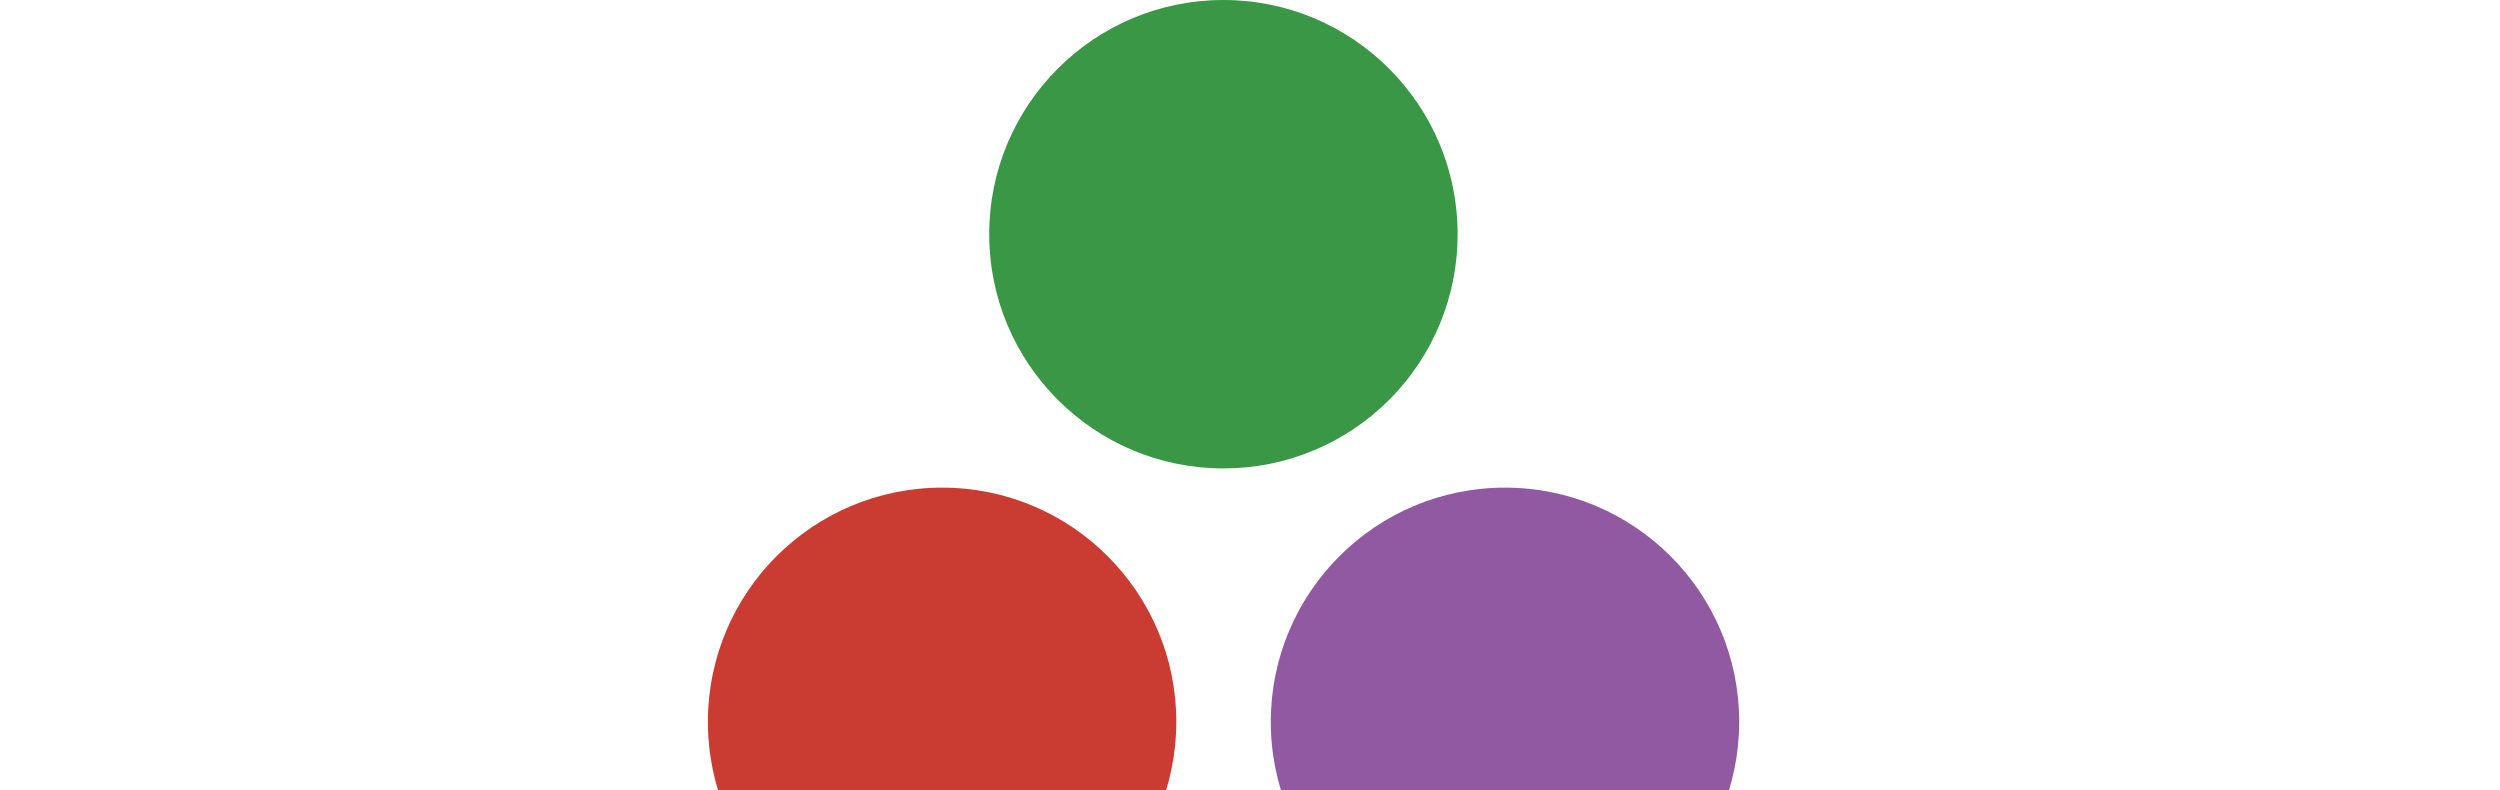
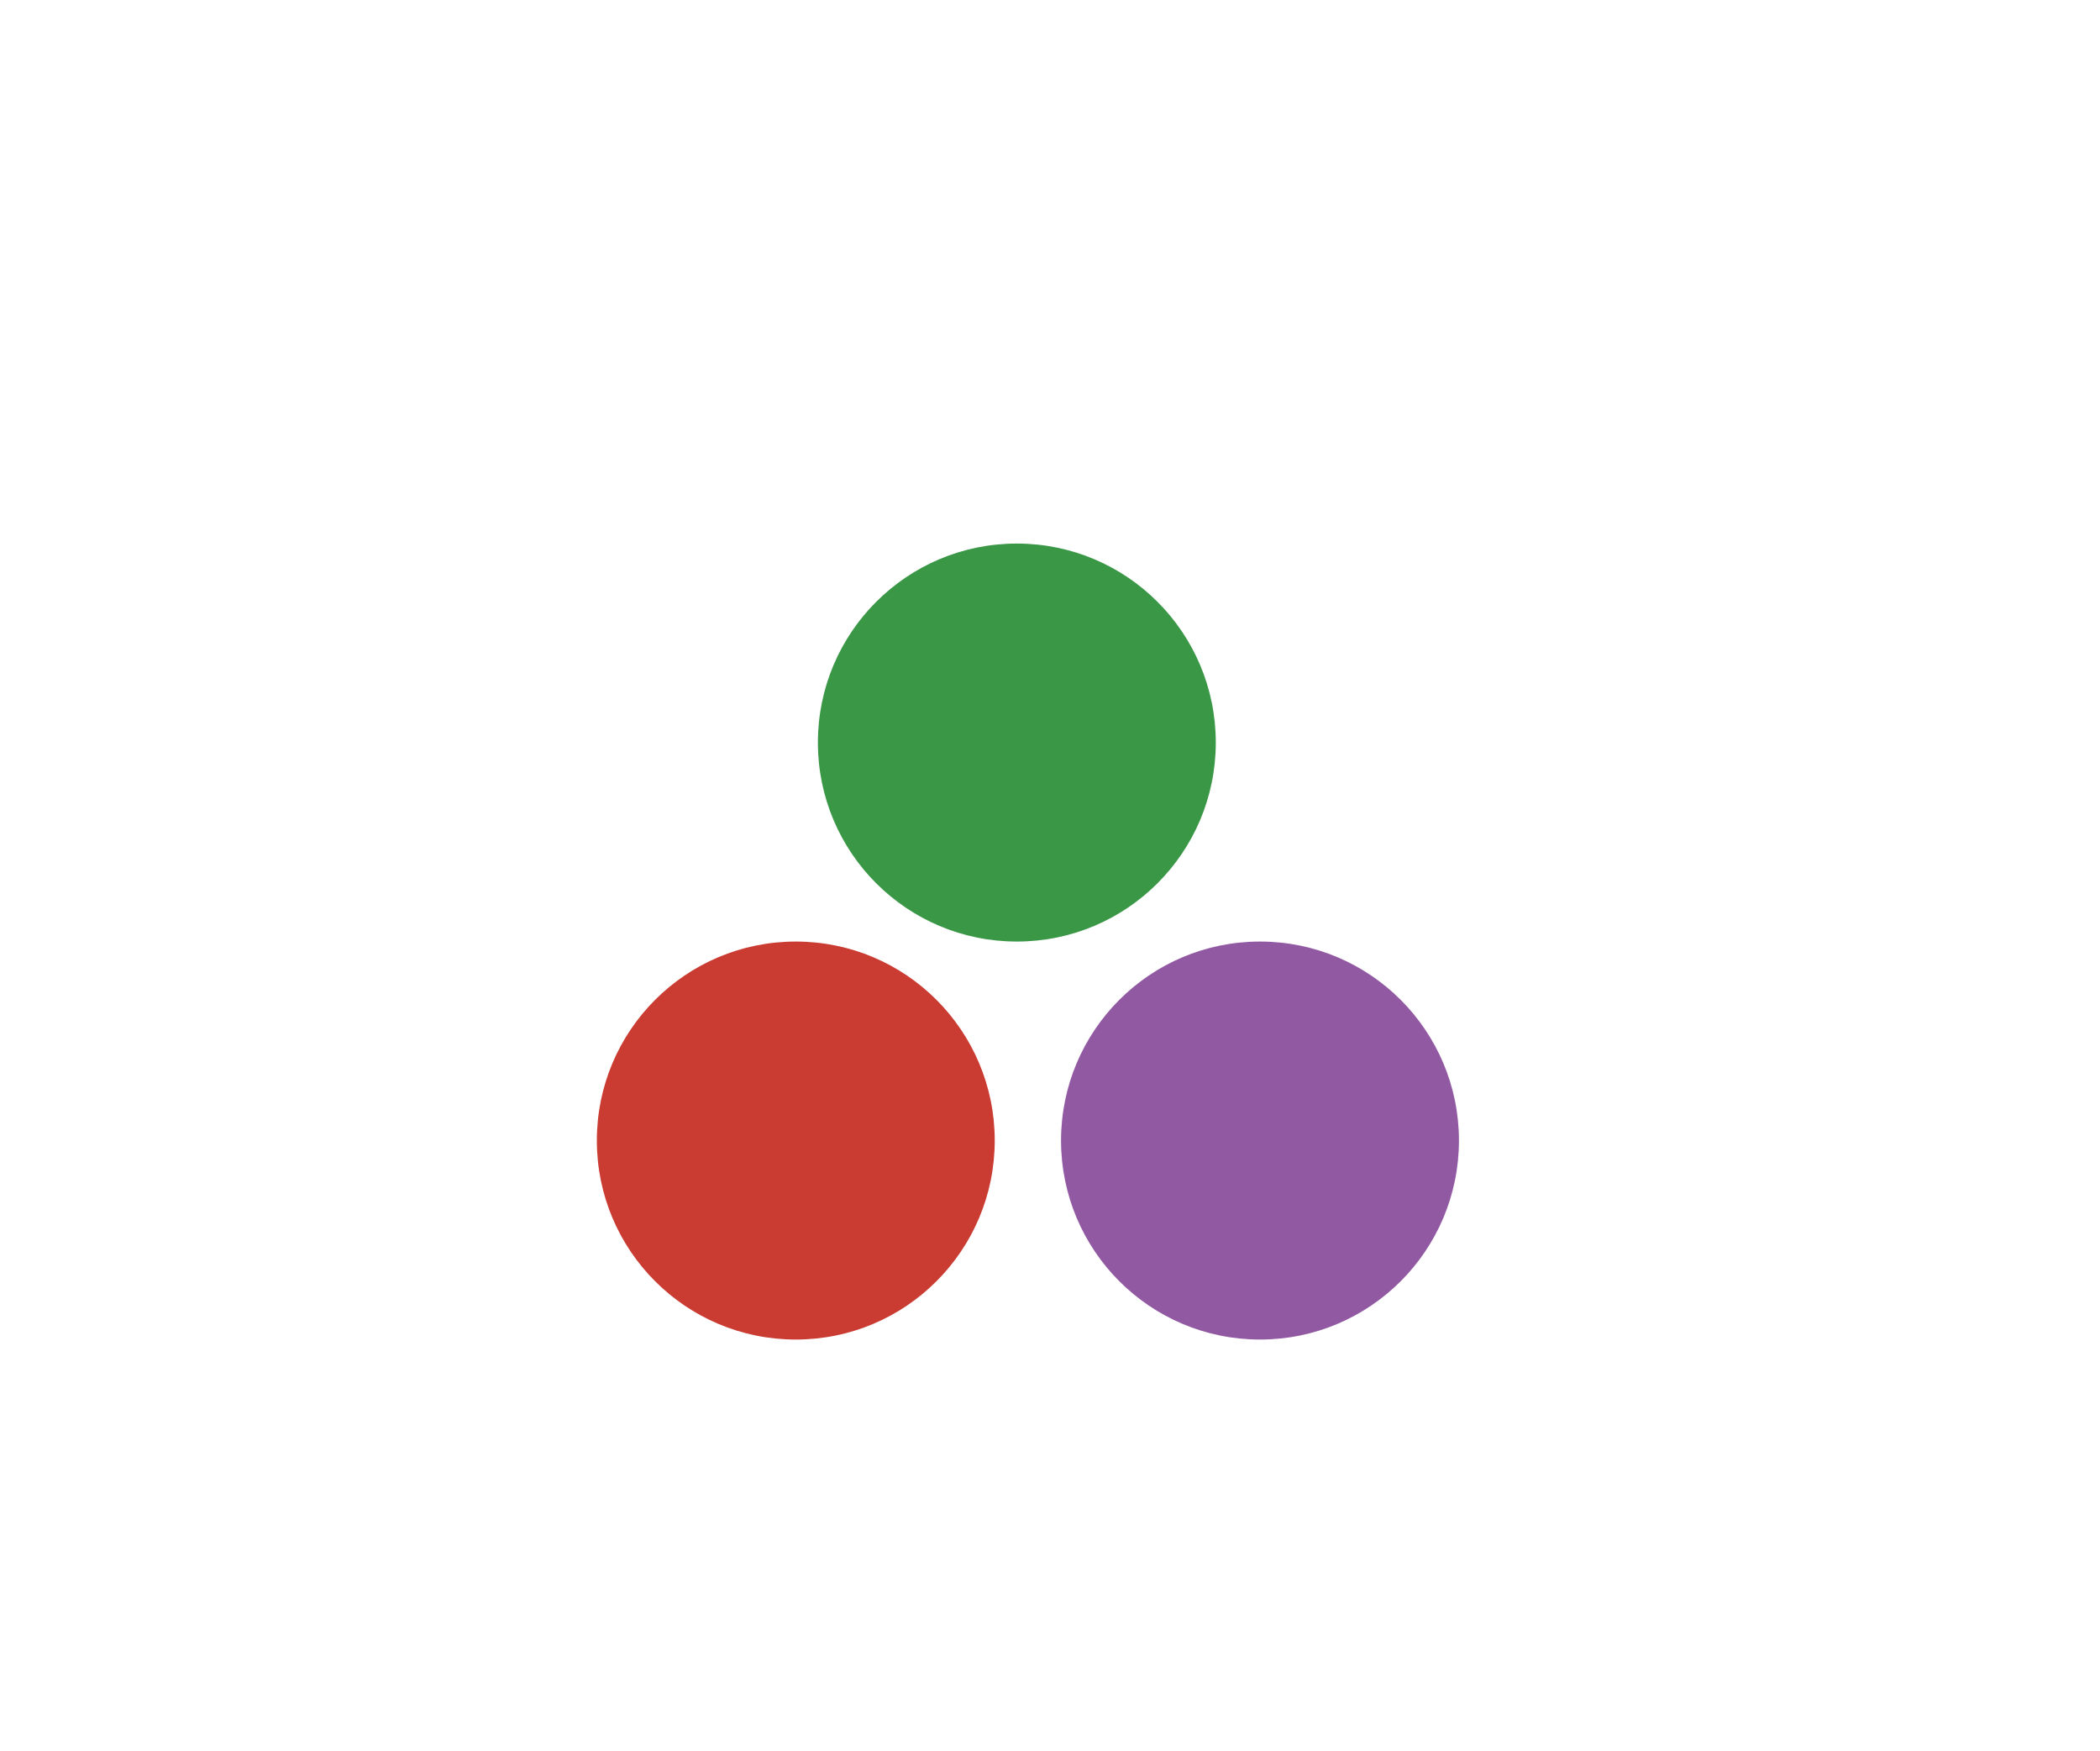
- <svg xmlns="http://www.w3.org/2000/svg" viewBox="70 0 95 30">
-   <defs>
-     <style>.cls-3{fill:#ca3c32}.cls-4{fill:#9259a3}.cls-5{fill:#399746}</style>
-   </defs>
-   <path id="path13" d="M105.79,36.33a8.9,8.9,0,1,1,8.91-8.9A8.91,8.91,0,0,1,105.79,36.33Z" class="cls-3" />
-   <path id="path25" d="M127.18,36.33a8.9,8.9,0,1,1,8.91-8.9A8.91,8.91,0,0,1,127.18,36.33Z" class="cls-4" />
-   <path id="path31" d="M116.49,17.8a8.9,8.9,0,1,1,8.9-8.9,8.89,8.89,0,0,1-8.9,8.9Z" class="cls-5" />
+ <svg xmlns="http://www.w3.org/2000/svg" width="30" height="25" viewBox="70 0 95 30">
+   <path fill="#ca3c32" d="M106 36a9 9 0 1 1 9-9 9 9 0 0 1-9 9Z" />
+   <path fill="#9259a3" d="M127 36a9 9 0 1 1 9-9 9 9 0 0 1-9 9Z" />
+   <path fill="#399746" d="M116 18a9 9 0 1 1 9-9 9 9 0 0 1-9 9Z" />
</svg>
